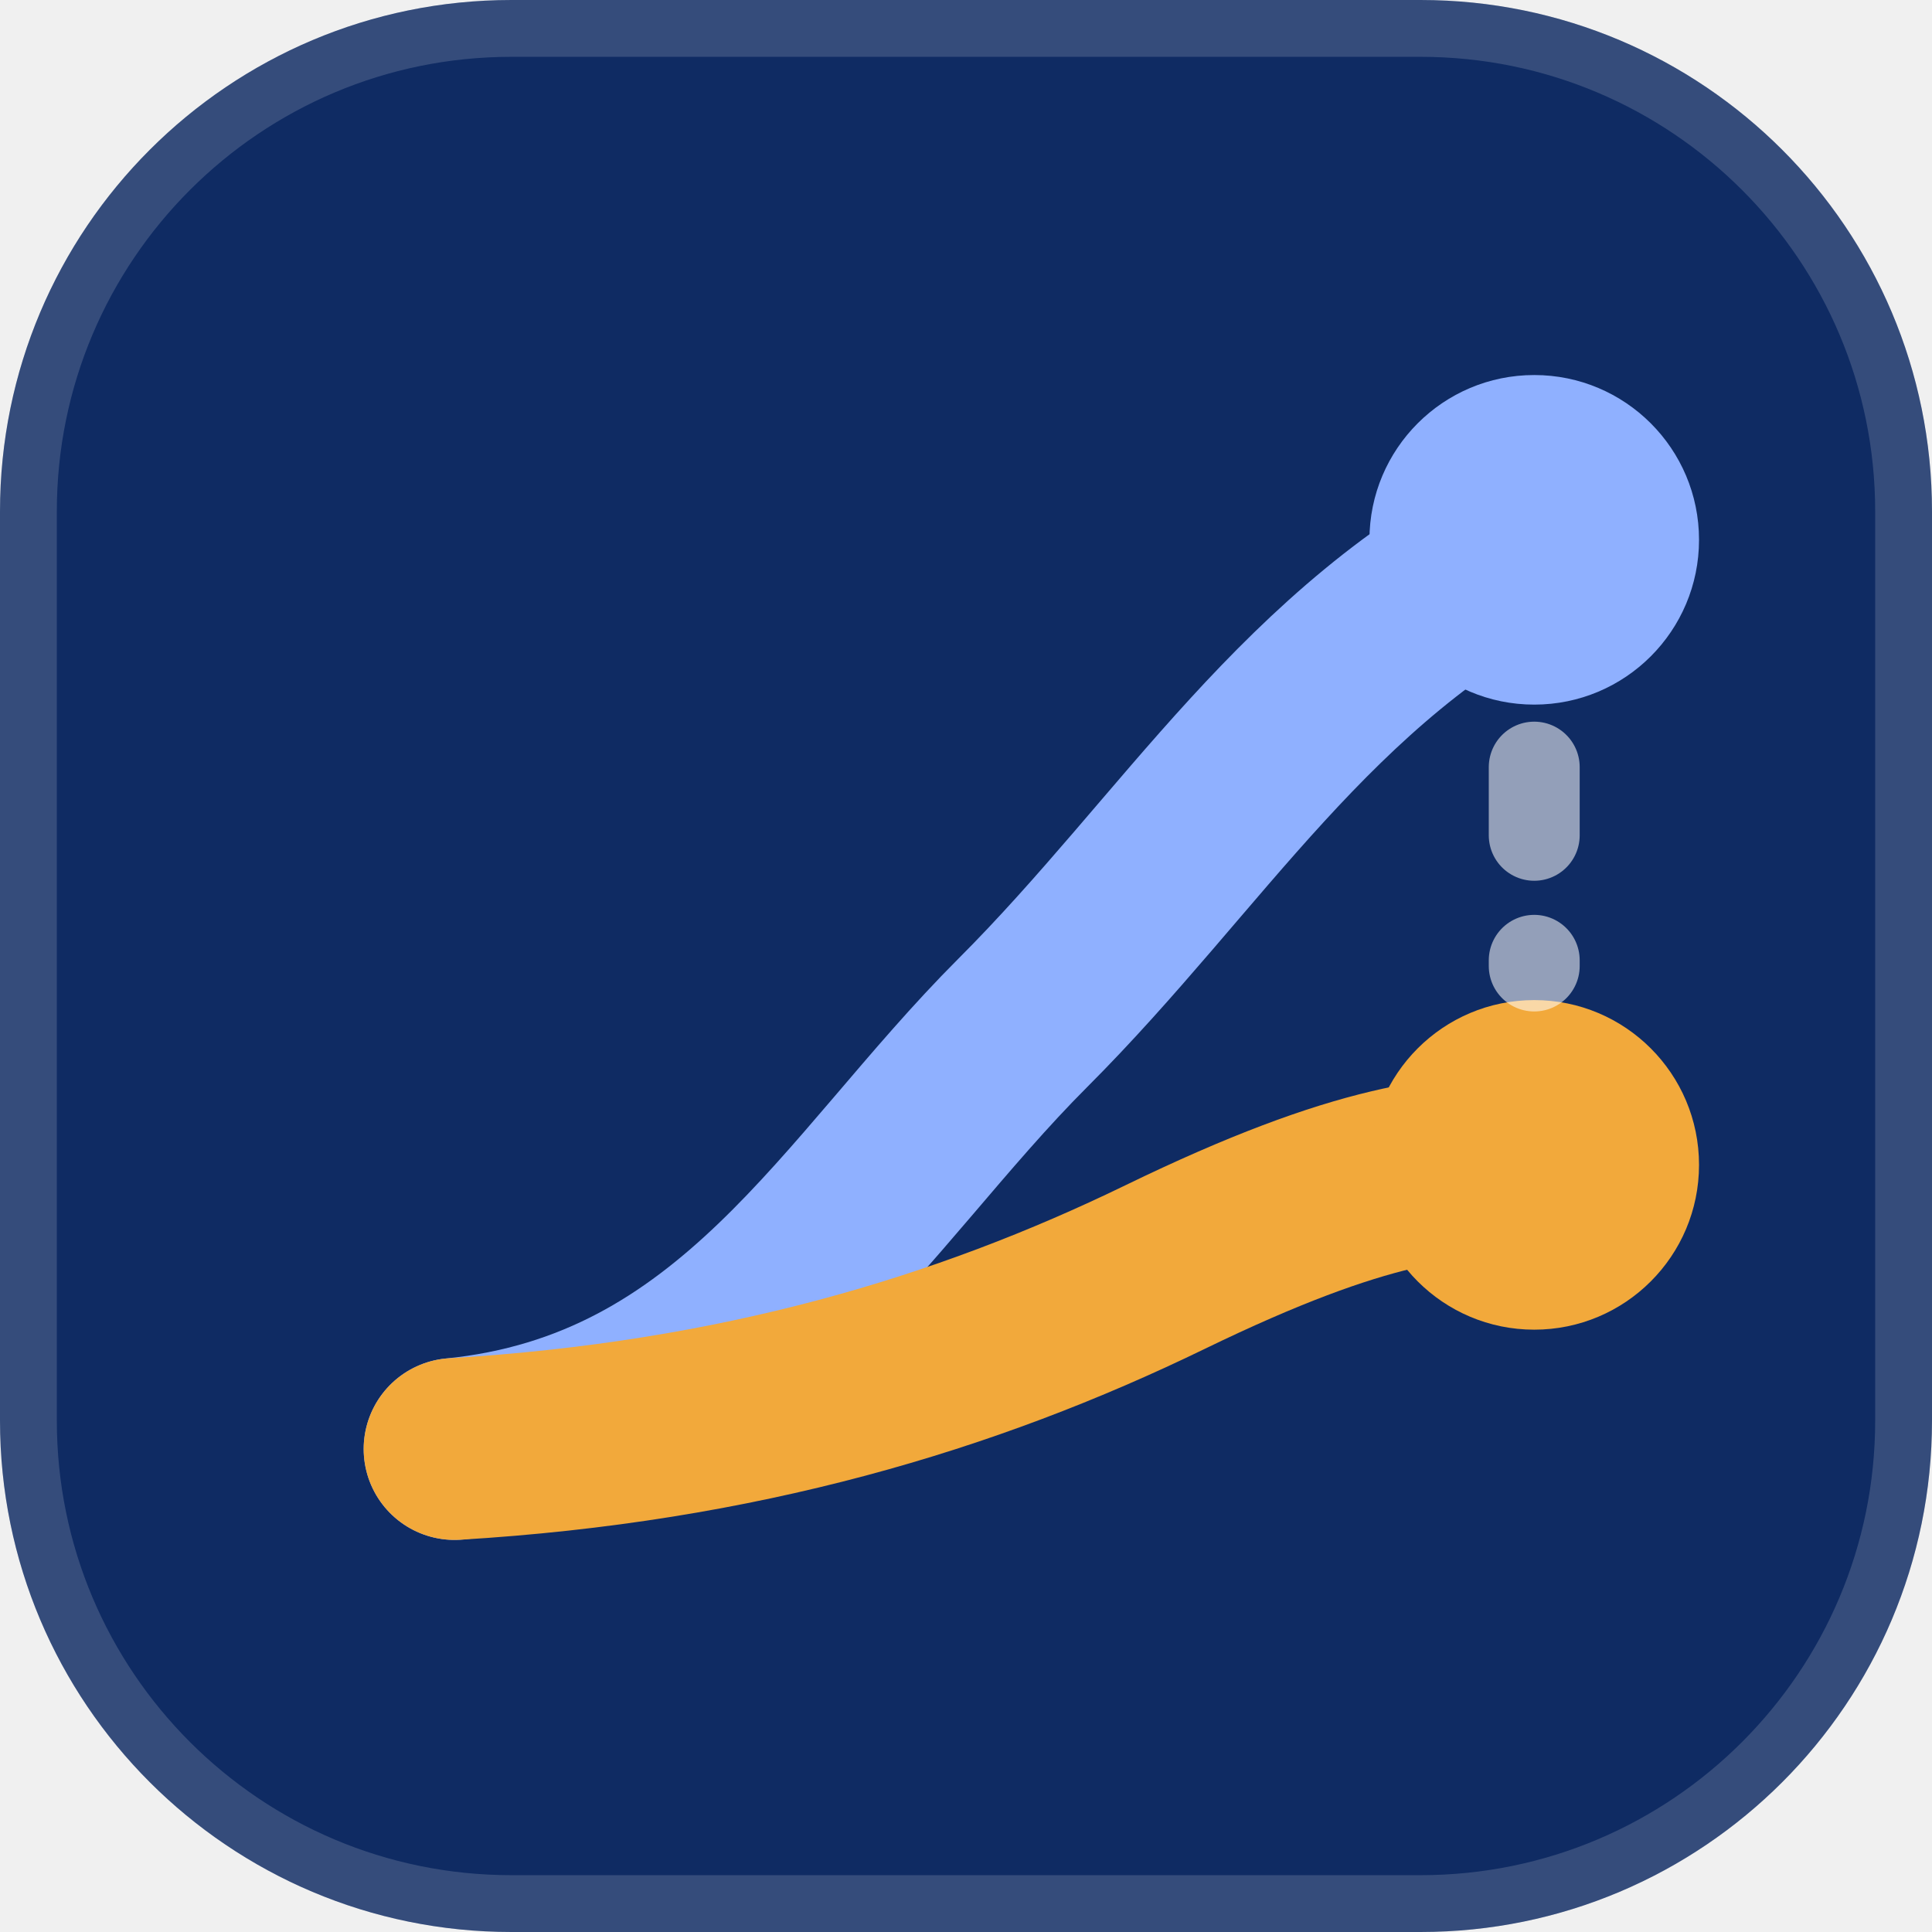
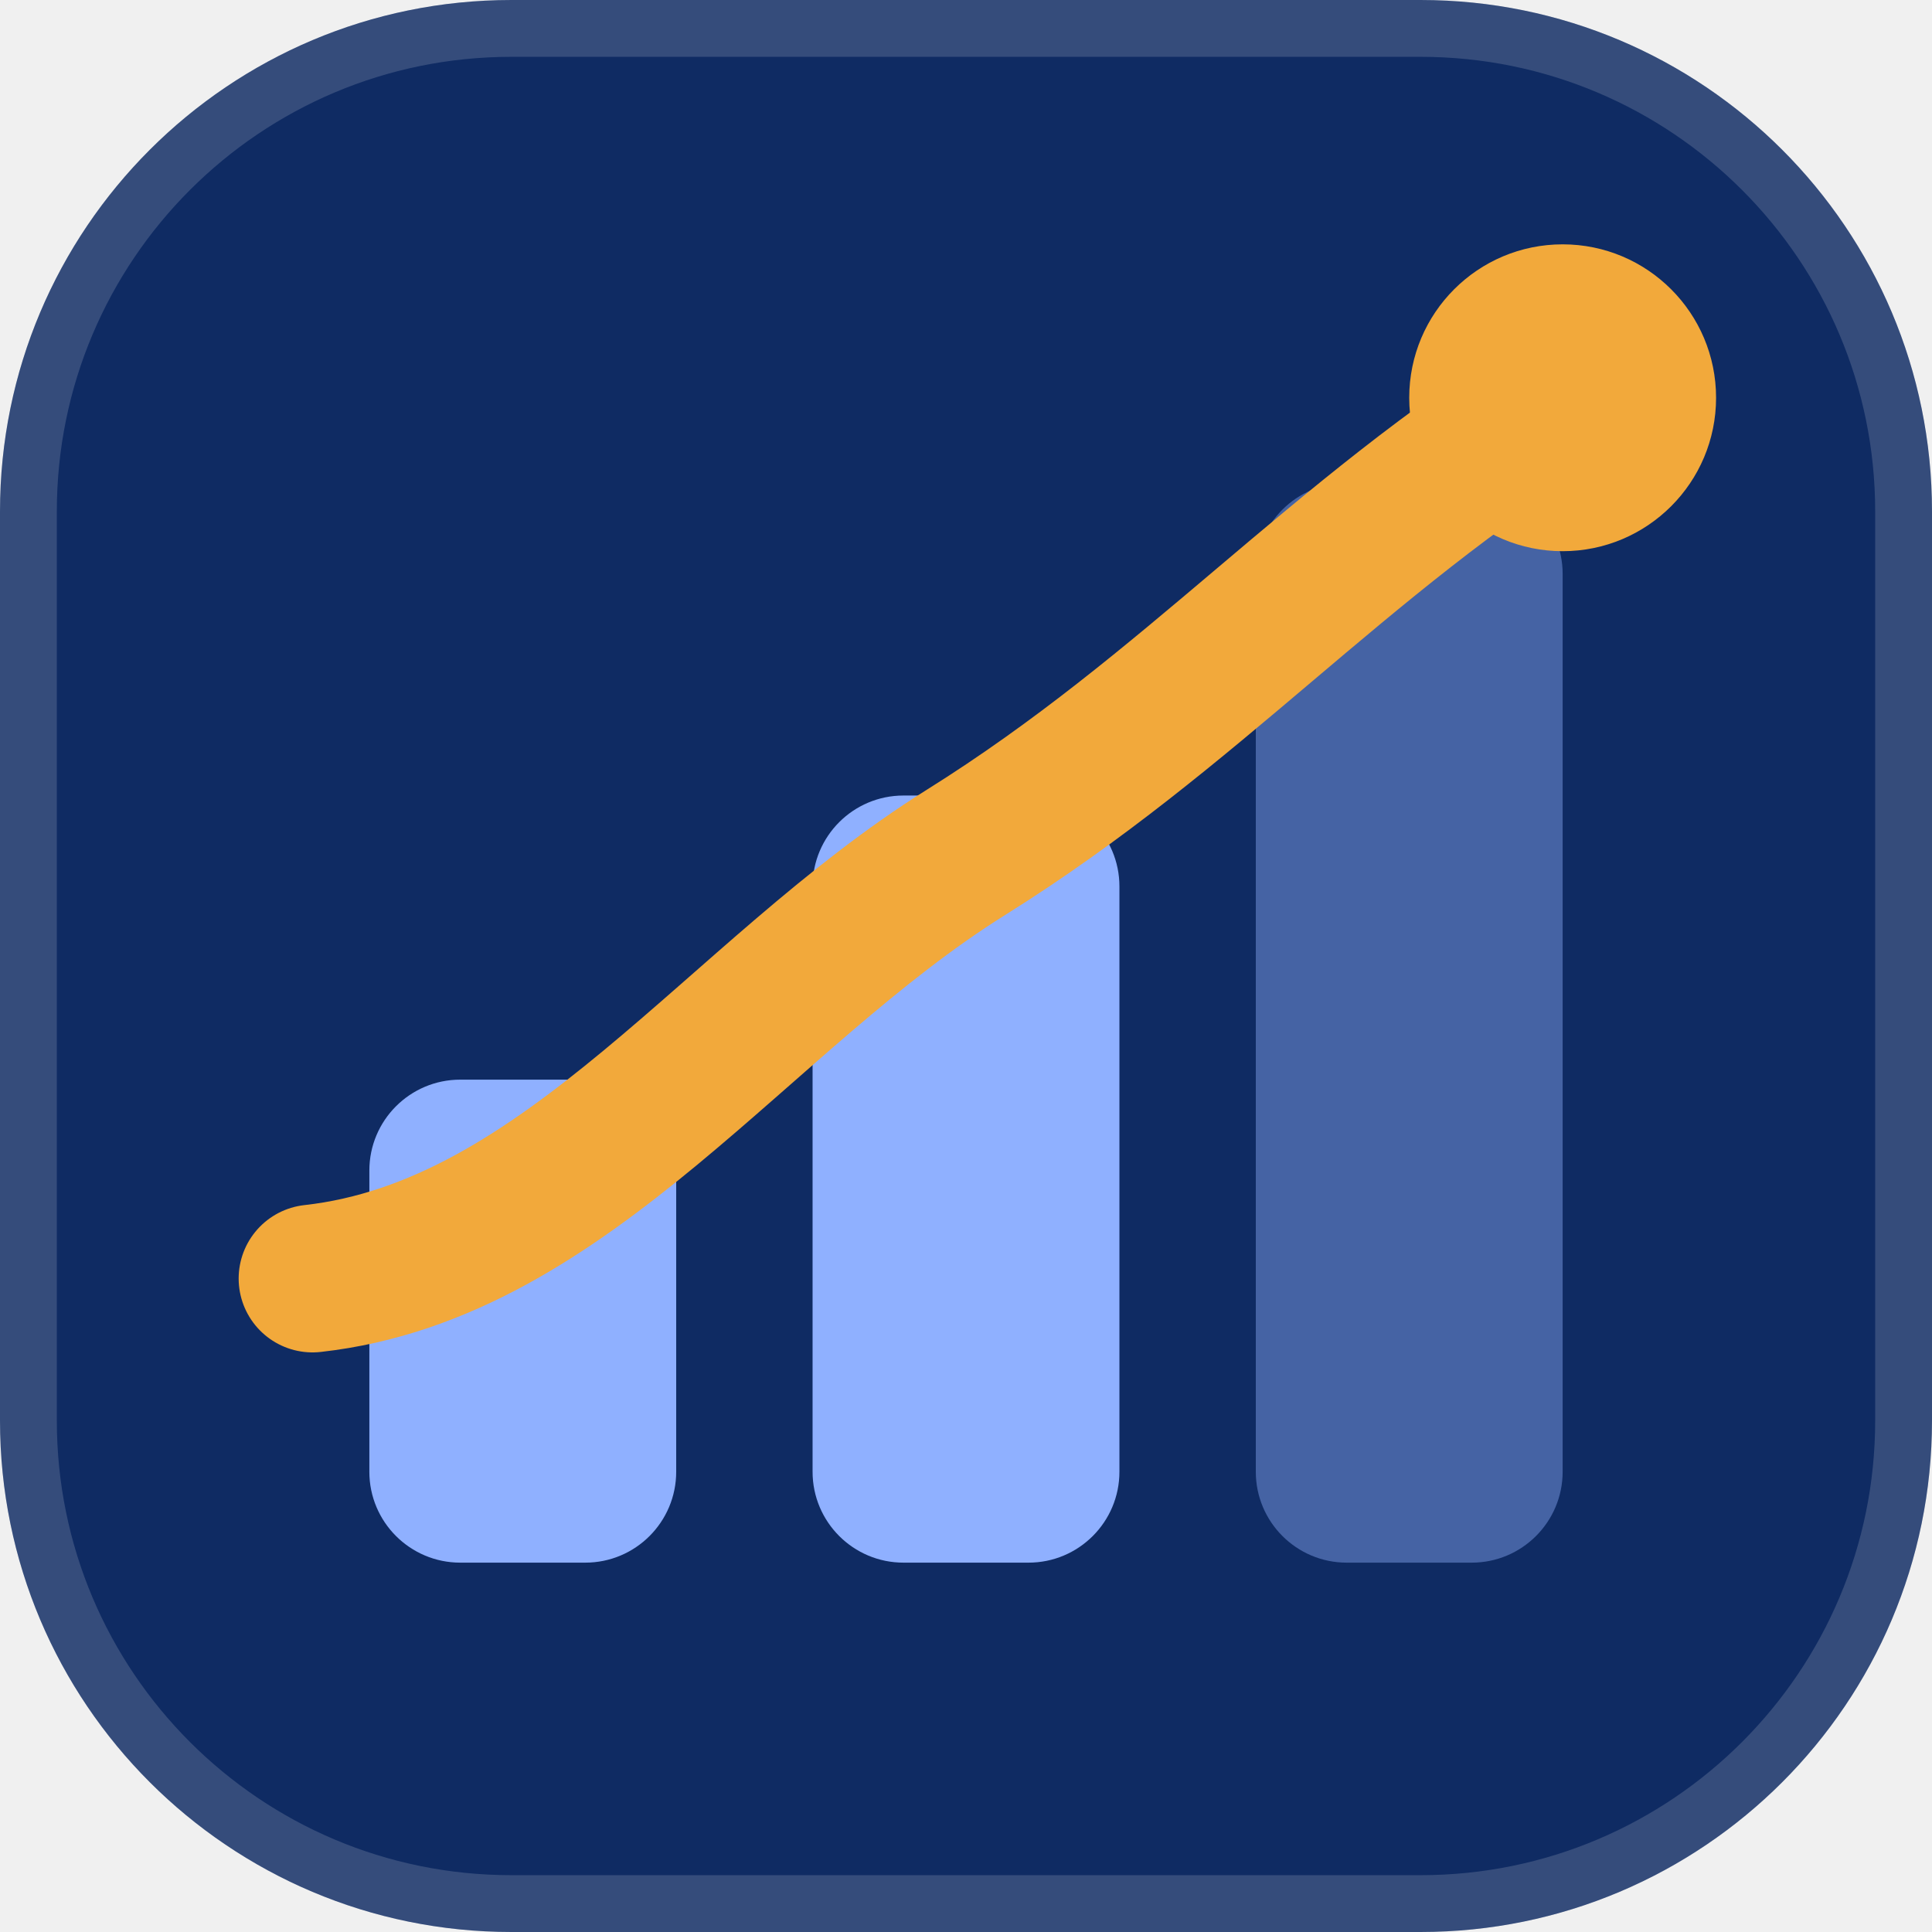
<svg xmlns="http://www.w3.org/2000/svg" viewBox="0 0 34 34" role="img" aria-label="KaushalSetu logo">
  <rect width="34" height="34" rx="9" fill="#0F2B63" />
  <rect x=".5" y=".5" width="33" height="33" rx="8.5" fill="none" stroke="#fff" stroke-opacity=".16" />
-   <path d="M8 25.5C13 25 15 21 18 18S23 11.5 27 9.5" fill="none" stroke="#8FB0FF" stroke-width="3.2" stroke-linecap="round" />
-   <path d="M8 25.5C13 25.2 17 24 20.5 22.3S25.5 20.5 27 20.5" fill="none" stroke="#F2A93B" stroke-width="3.2" stroke-linecap="round" />
-   <circle cx="27" cy="9.5" r="2.9" fill="#8FB0FF" />
-   <circle cx="27" cy="20.5" r="2.9" fill="#F2A93B" />
-   <path d="M27 13.5V17" stroke="#fff" stroke-opacity=".55" stroke-width="1.6" stroke-linecap="round" stroke-dasharray="1.2 2.2" />
+   <rect x="6.5" y="19" width="5.4" height="8.5" rx="1.6" fill="#8FB0FF" />
+   <rect x="14.3" y="14" width="5.4" height="13.5" rx="1.6" fill="#8FB0FF" />
+   <rect x="22.1" y="8.5" width="5.4" height="19" rx="1.6" fill="#8FB0FF" fill-opacity=".42" />
+   <path d="M5.5 22.5C10 22 13 17.5 17 15S23.5 9.5 27.5 7" fill="none" stroke="#F2A93B" stroke-width="2.6" stroke-linecap="round" stroke-linejoin="round" />
+   <circle cx="27.5" cy="7" r="2.7" fill="#F2A93B" />
</svg>
